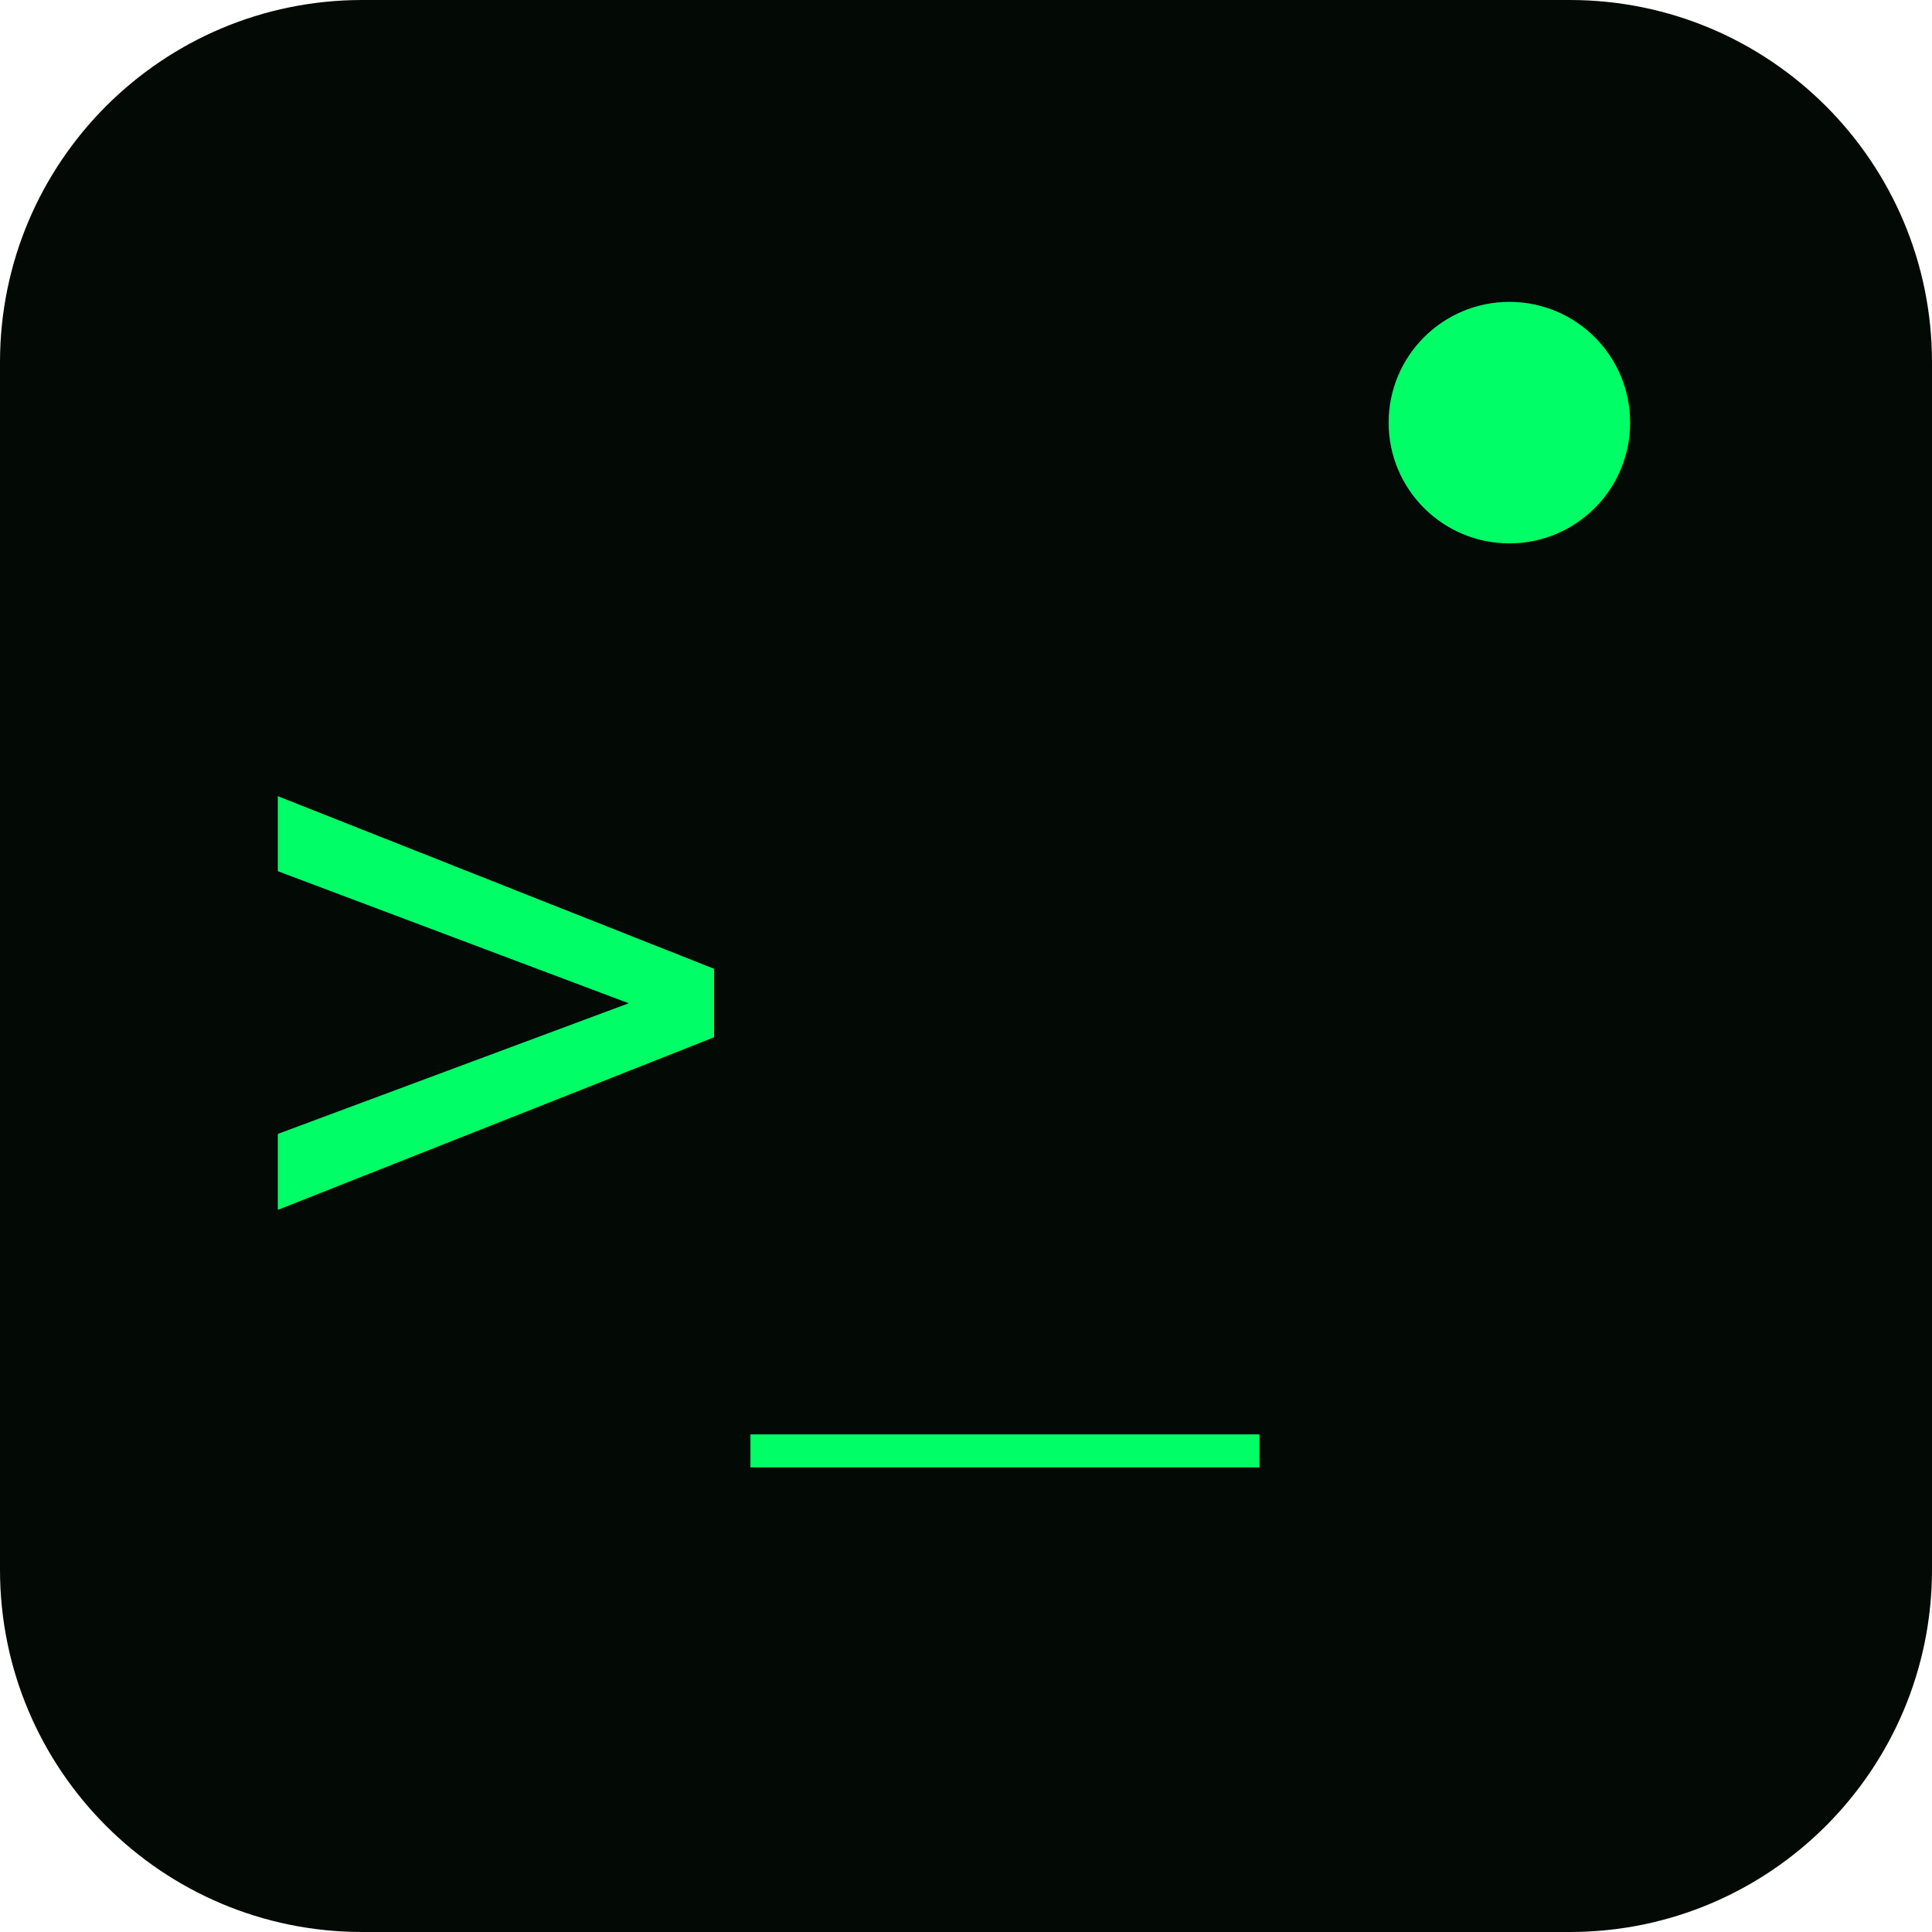
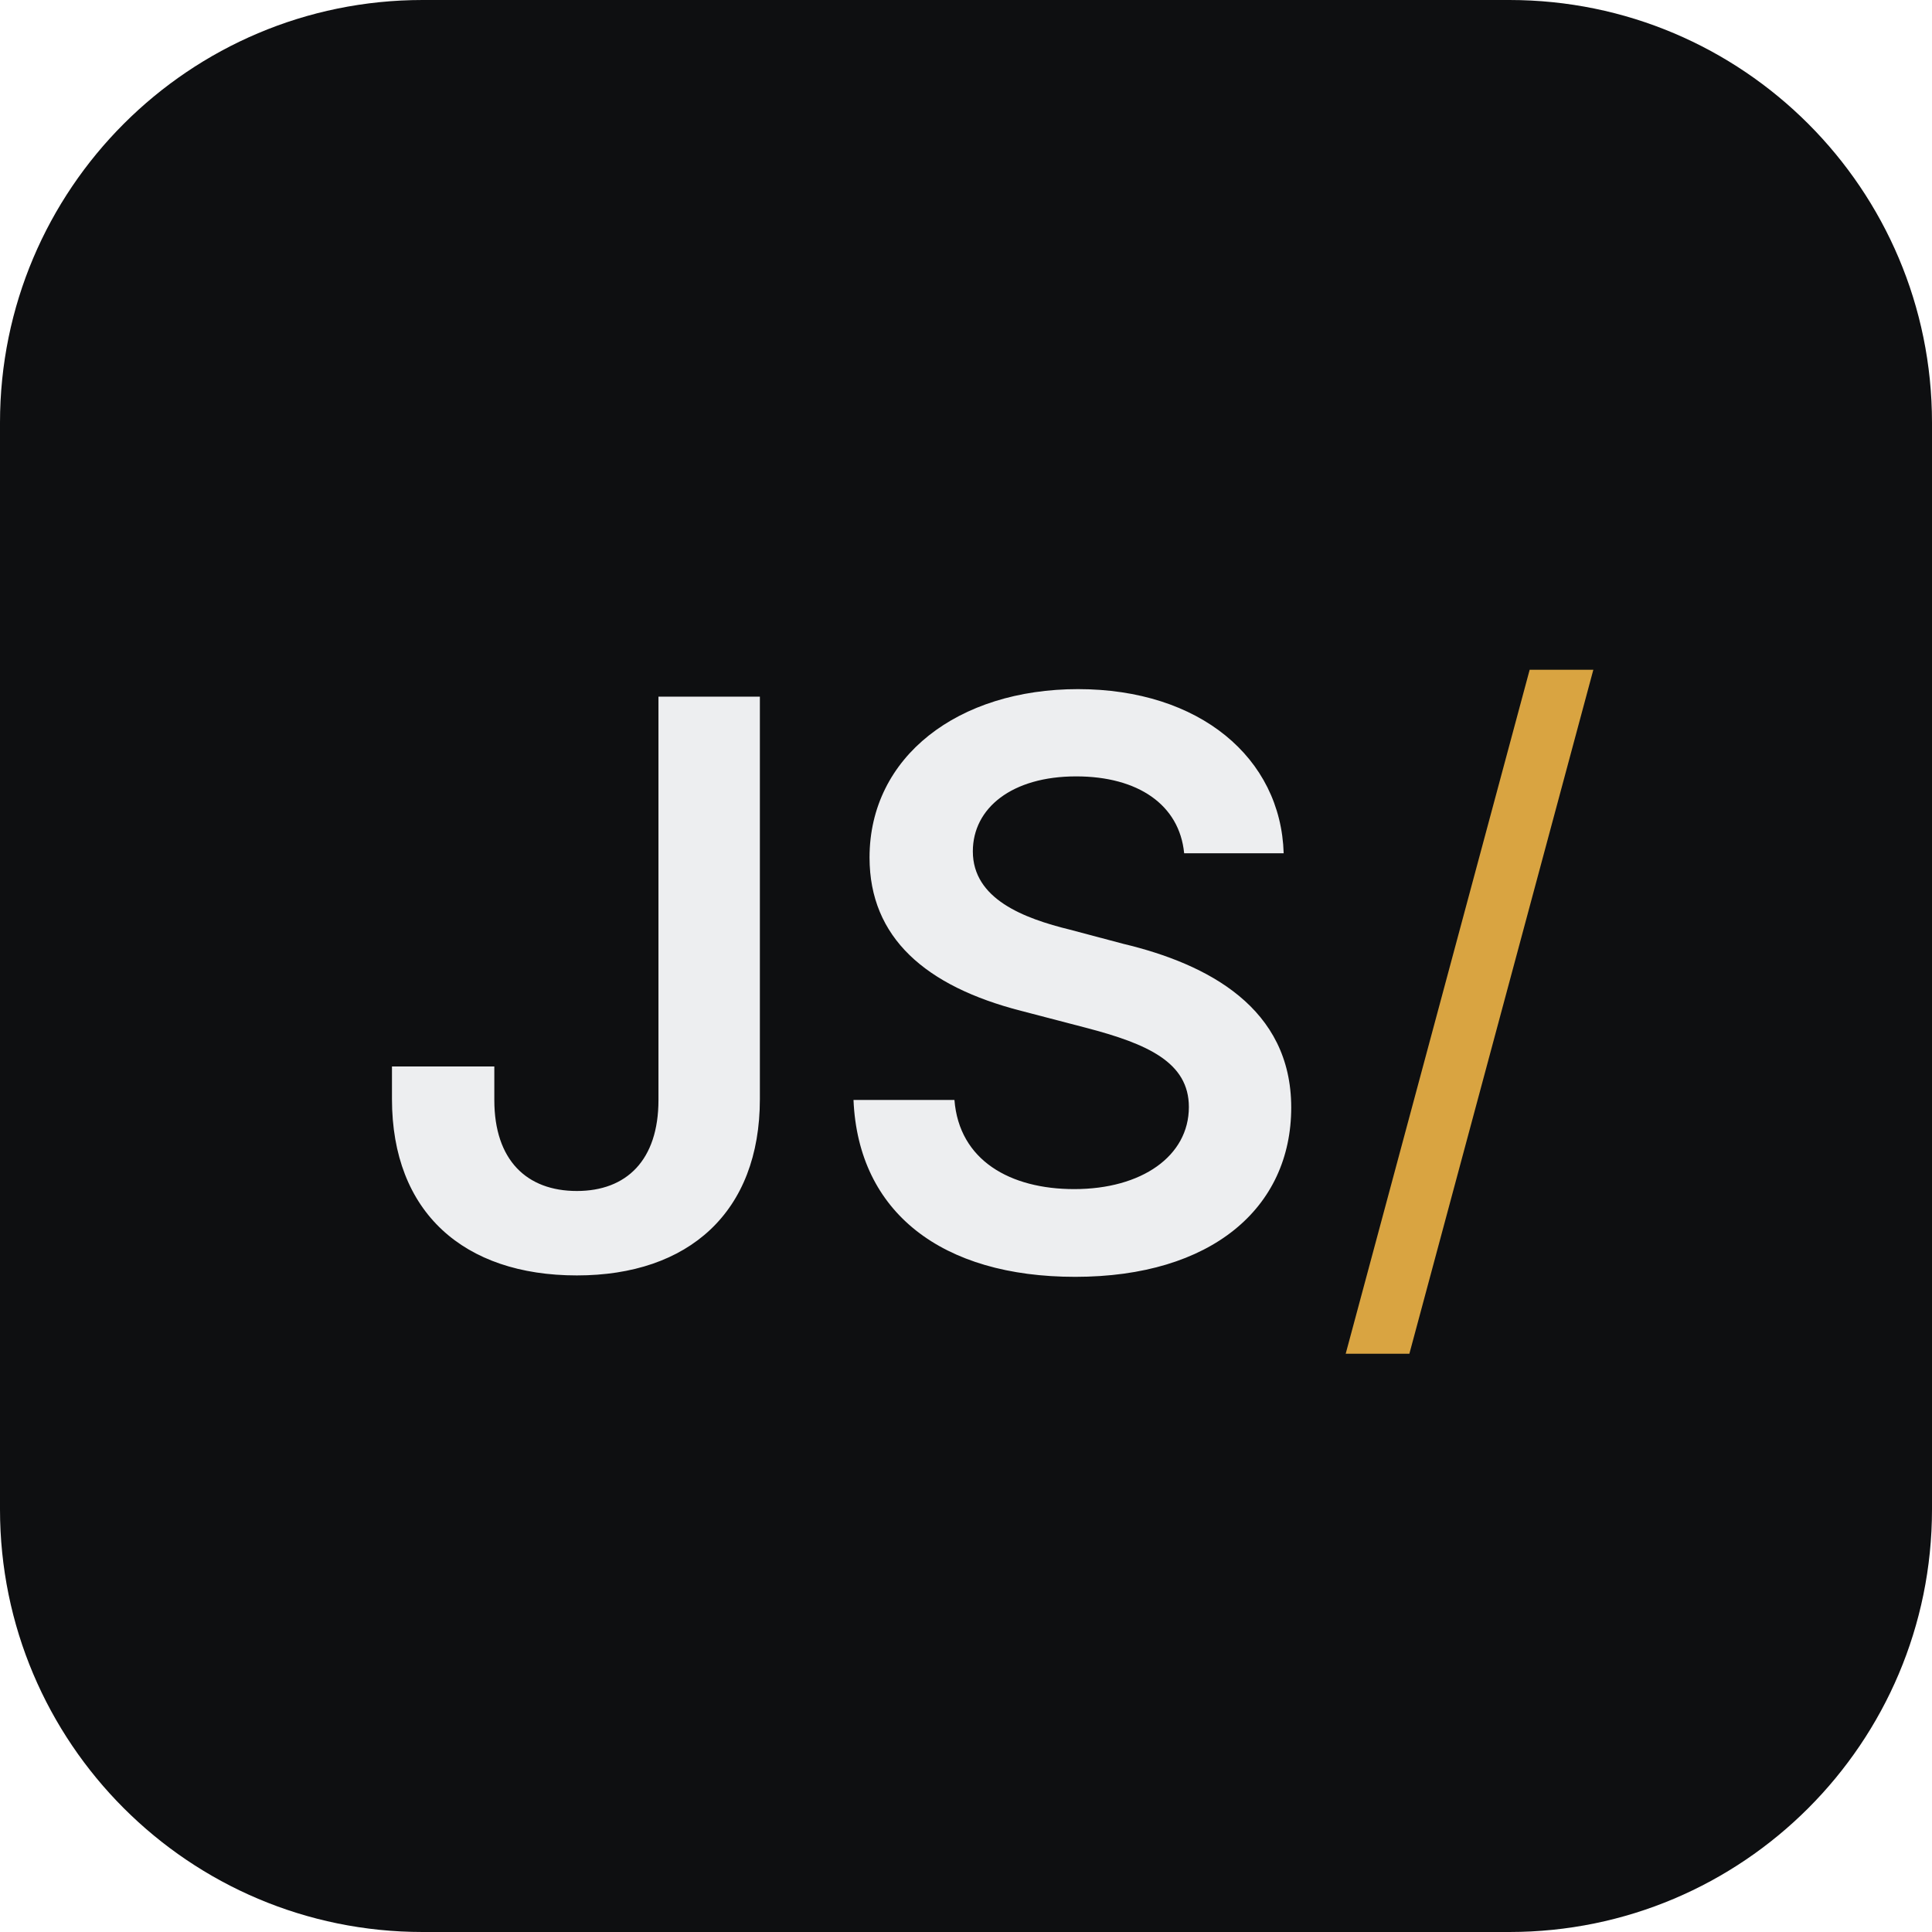
<svg xmlns="http://www.w3.org/2000/svg" viewBox="0 0 64 64">
-   <rect width="64" height="64" rx="12" fill="#030a06" />
-   <text x="8" y="42" font-family="monospace" font-size="28" fill="#00ff66">&gt;_</text>
-   <circle cx="50" cy="14" r="4" fill="#00ff66" />
+   <rect width="64" height="64" rx="14" fill="#0E0F11" />
+   <text x="12" y="42" font-family="Inter, 'Segoe UI', Arial, sans-serif" font-size="26" font-weight="600" fill="#EDEEF0">JS</text>
+   <text x="44" y="42" font-family="Inter, 'Segoe UI', Arial, sans-serif" font-size="26" font-weight="400" fill="#D9A441">/</text>
</svg>
